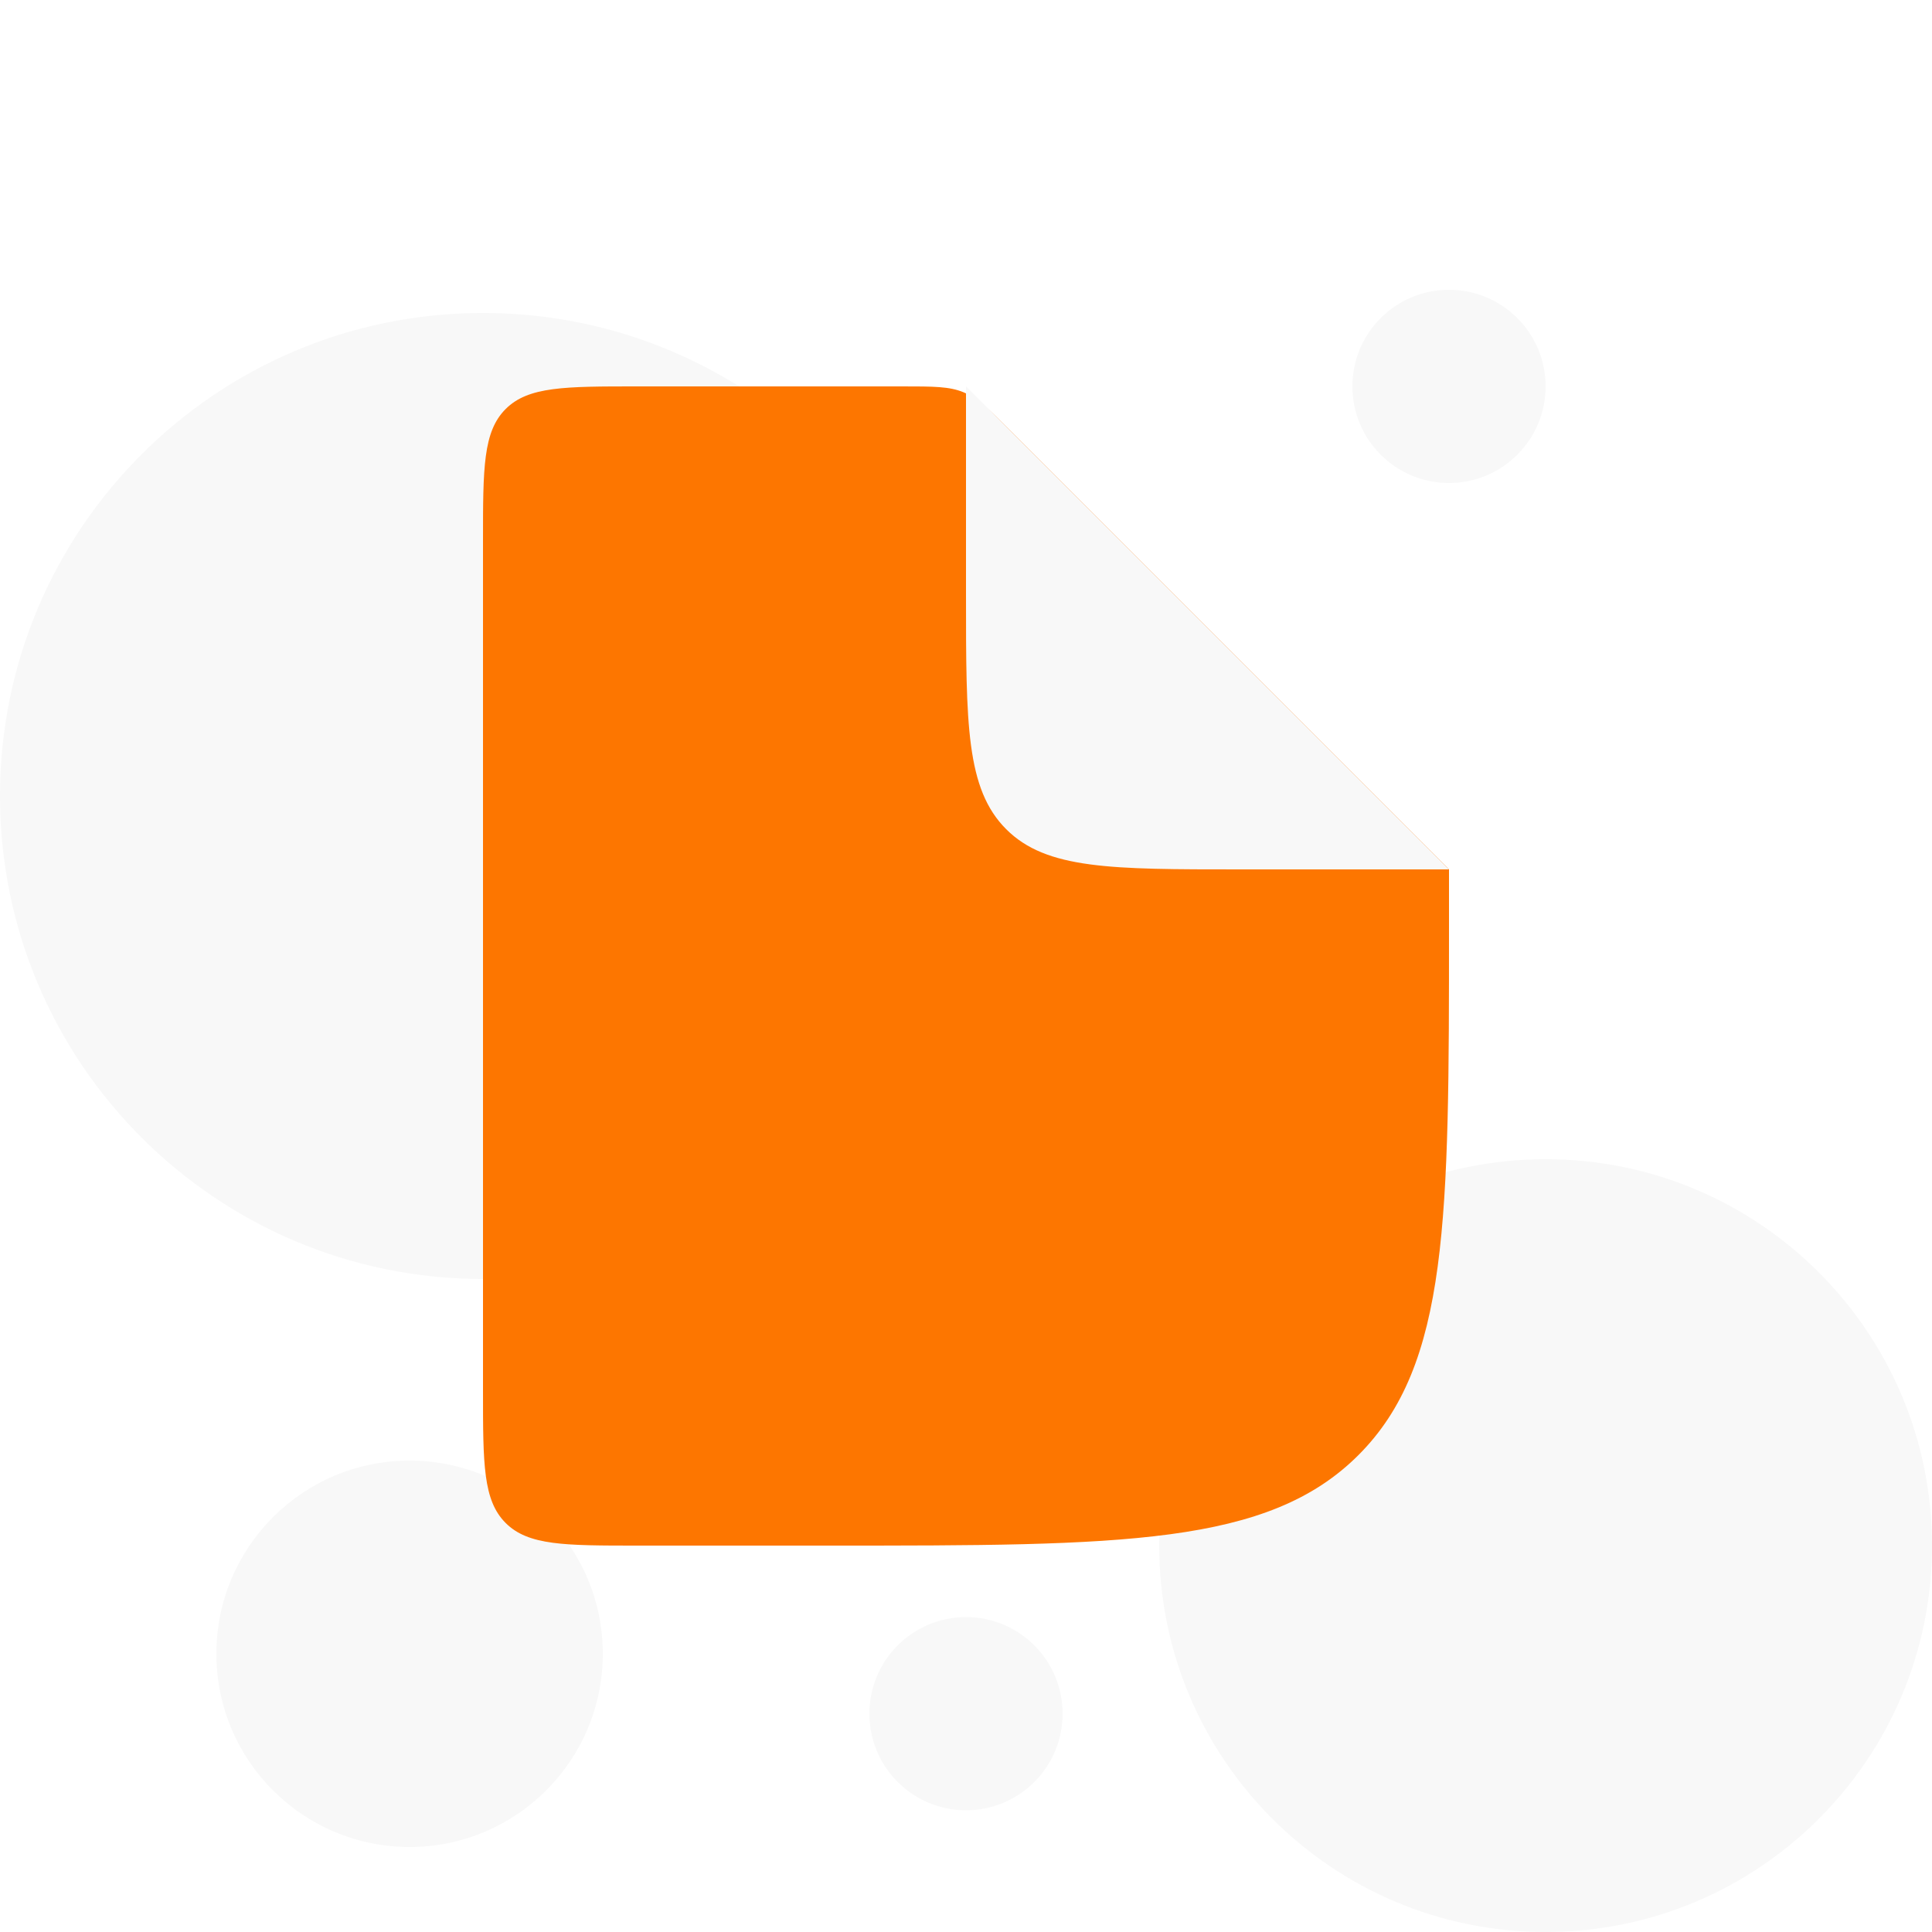
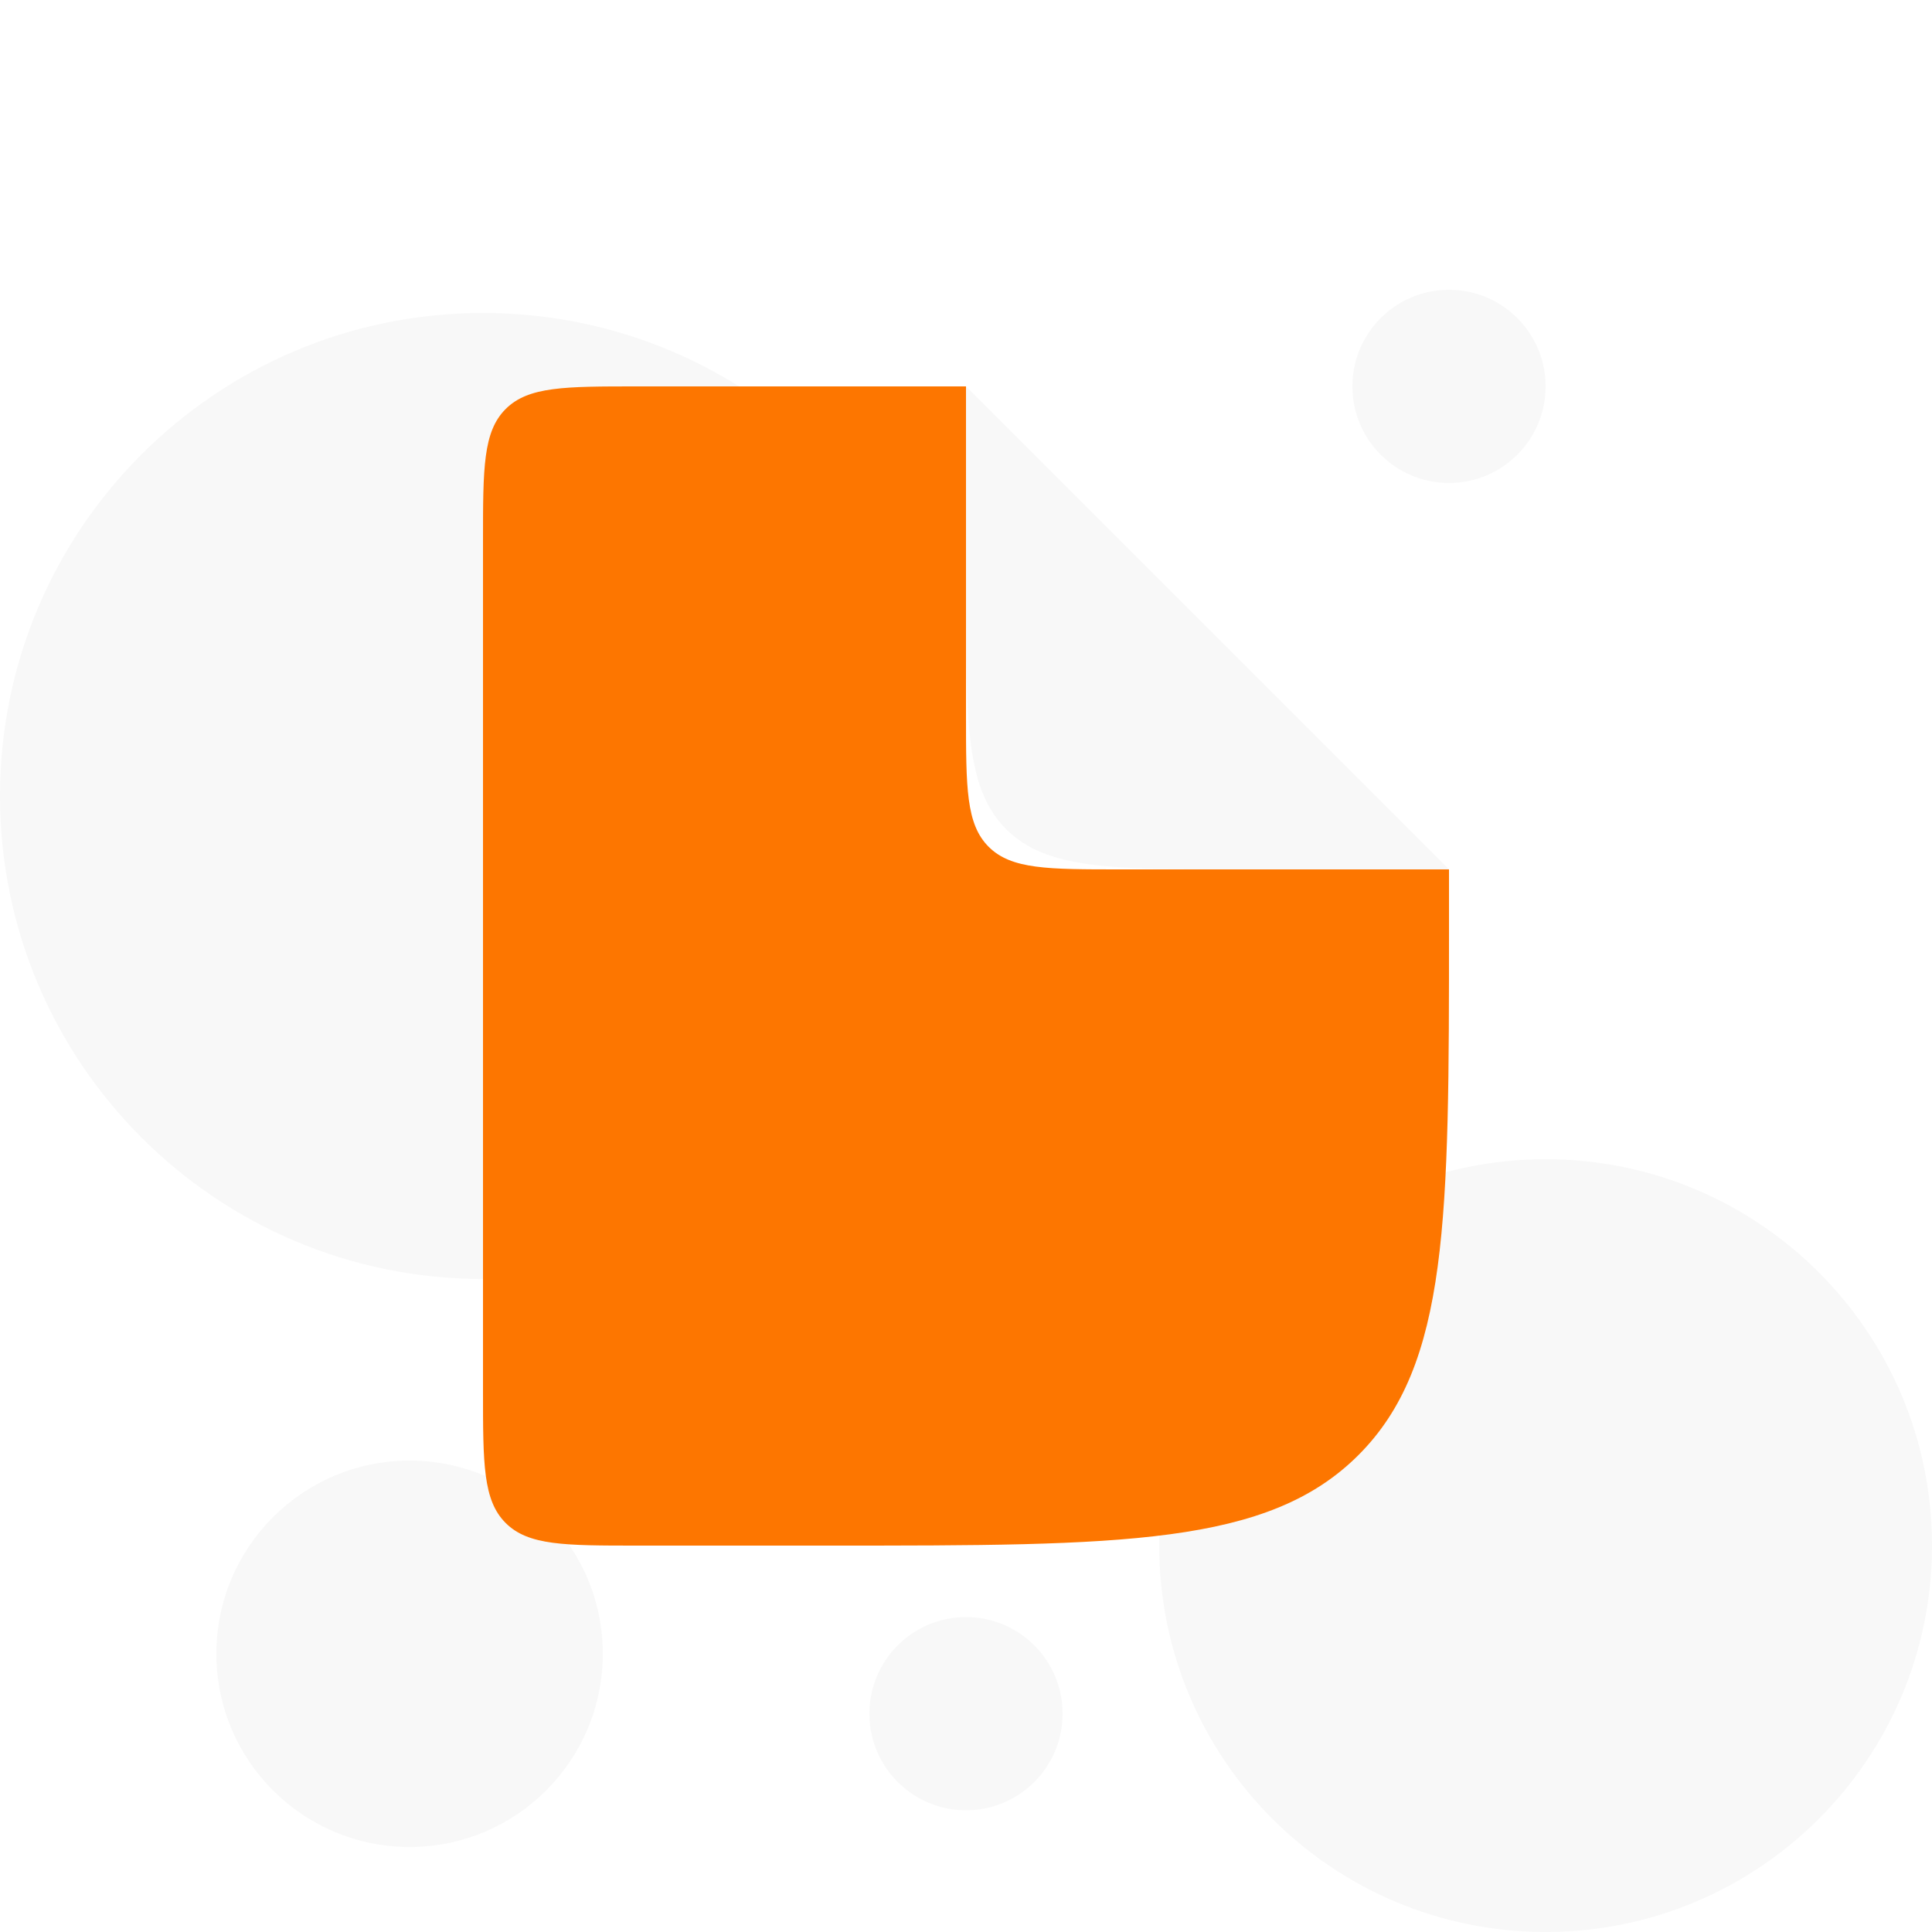
<svg xmlns="http://www.w3.org/2000/svg" width="1000" height="1000" viewBox="0 0 1000 1000" fill="none">
  <rect width="1000" height="1000" fill="white" />
  <circle cx="500" cy="887" r="50" fill="#F8F8F8" />
  <circle cx="212" cy="856" r="100" fill="#F8F8F8" />
  <circle cx="800" cy="800" r="200" fill="#F8F8F8" />
  <circle cx="250" cy="412" r="250" fill="#F8F8F8" />
-   <path d="M250 280C250 242.288 250 223.431 261.716 211.716C273.431 200 292.288 200 330 200H466.863C483.213 200 491.388 200 498.739 203.045C506.09 206.09 511.87 211.87 523.431 223.431L750 450V480C750 630.849 750 706.274 703.137 753.137C656.274 800 580.849 800 430 800H330C292.288 800 273.431 800 261.716 788.284C250 776.569 250 757.712 250 720V280Z" fill="#FD7600" />
+   <path d="M250 280C250 242.288 250 223.431 261.716 211.716C273.431 200 292.288 200 330 200H500V370C500 407.712 500 426.569 511.716 438.284C523.431 450 542.288 450 580 450H750V480C750 630.849 750 706.274 703.137 753.137C656.274 800 580.849 800 430 800H330C292.288 800 273.431 800 261.716 788.284C250 776.569 250 757.712 250 720V280Z" fill="#FD7600" />
  <path d="M500 200L750 450H642.08C575.103 450 541.614 450 520.807 429.193C500 408.386 500 374.897 500 307.92V200Z" fill="#F8F8F8" />
  <circle cx="750" cy="200" r="50" fill="#F8F8F8" />
</svg>
